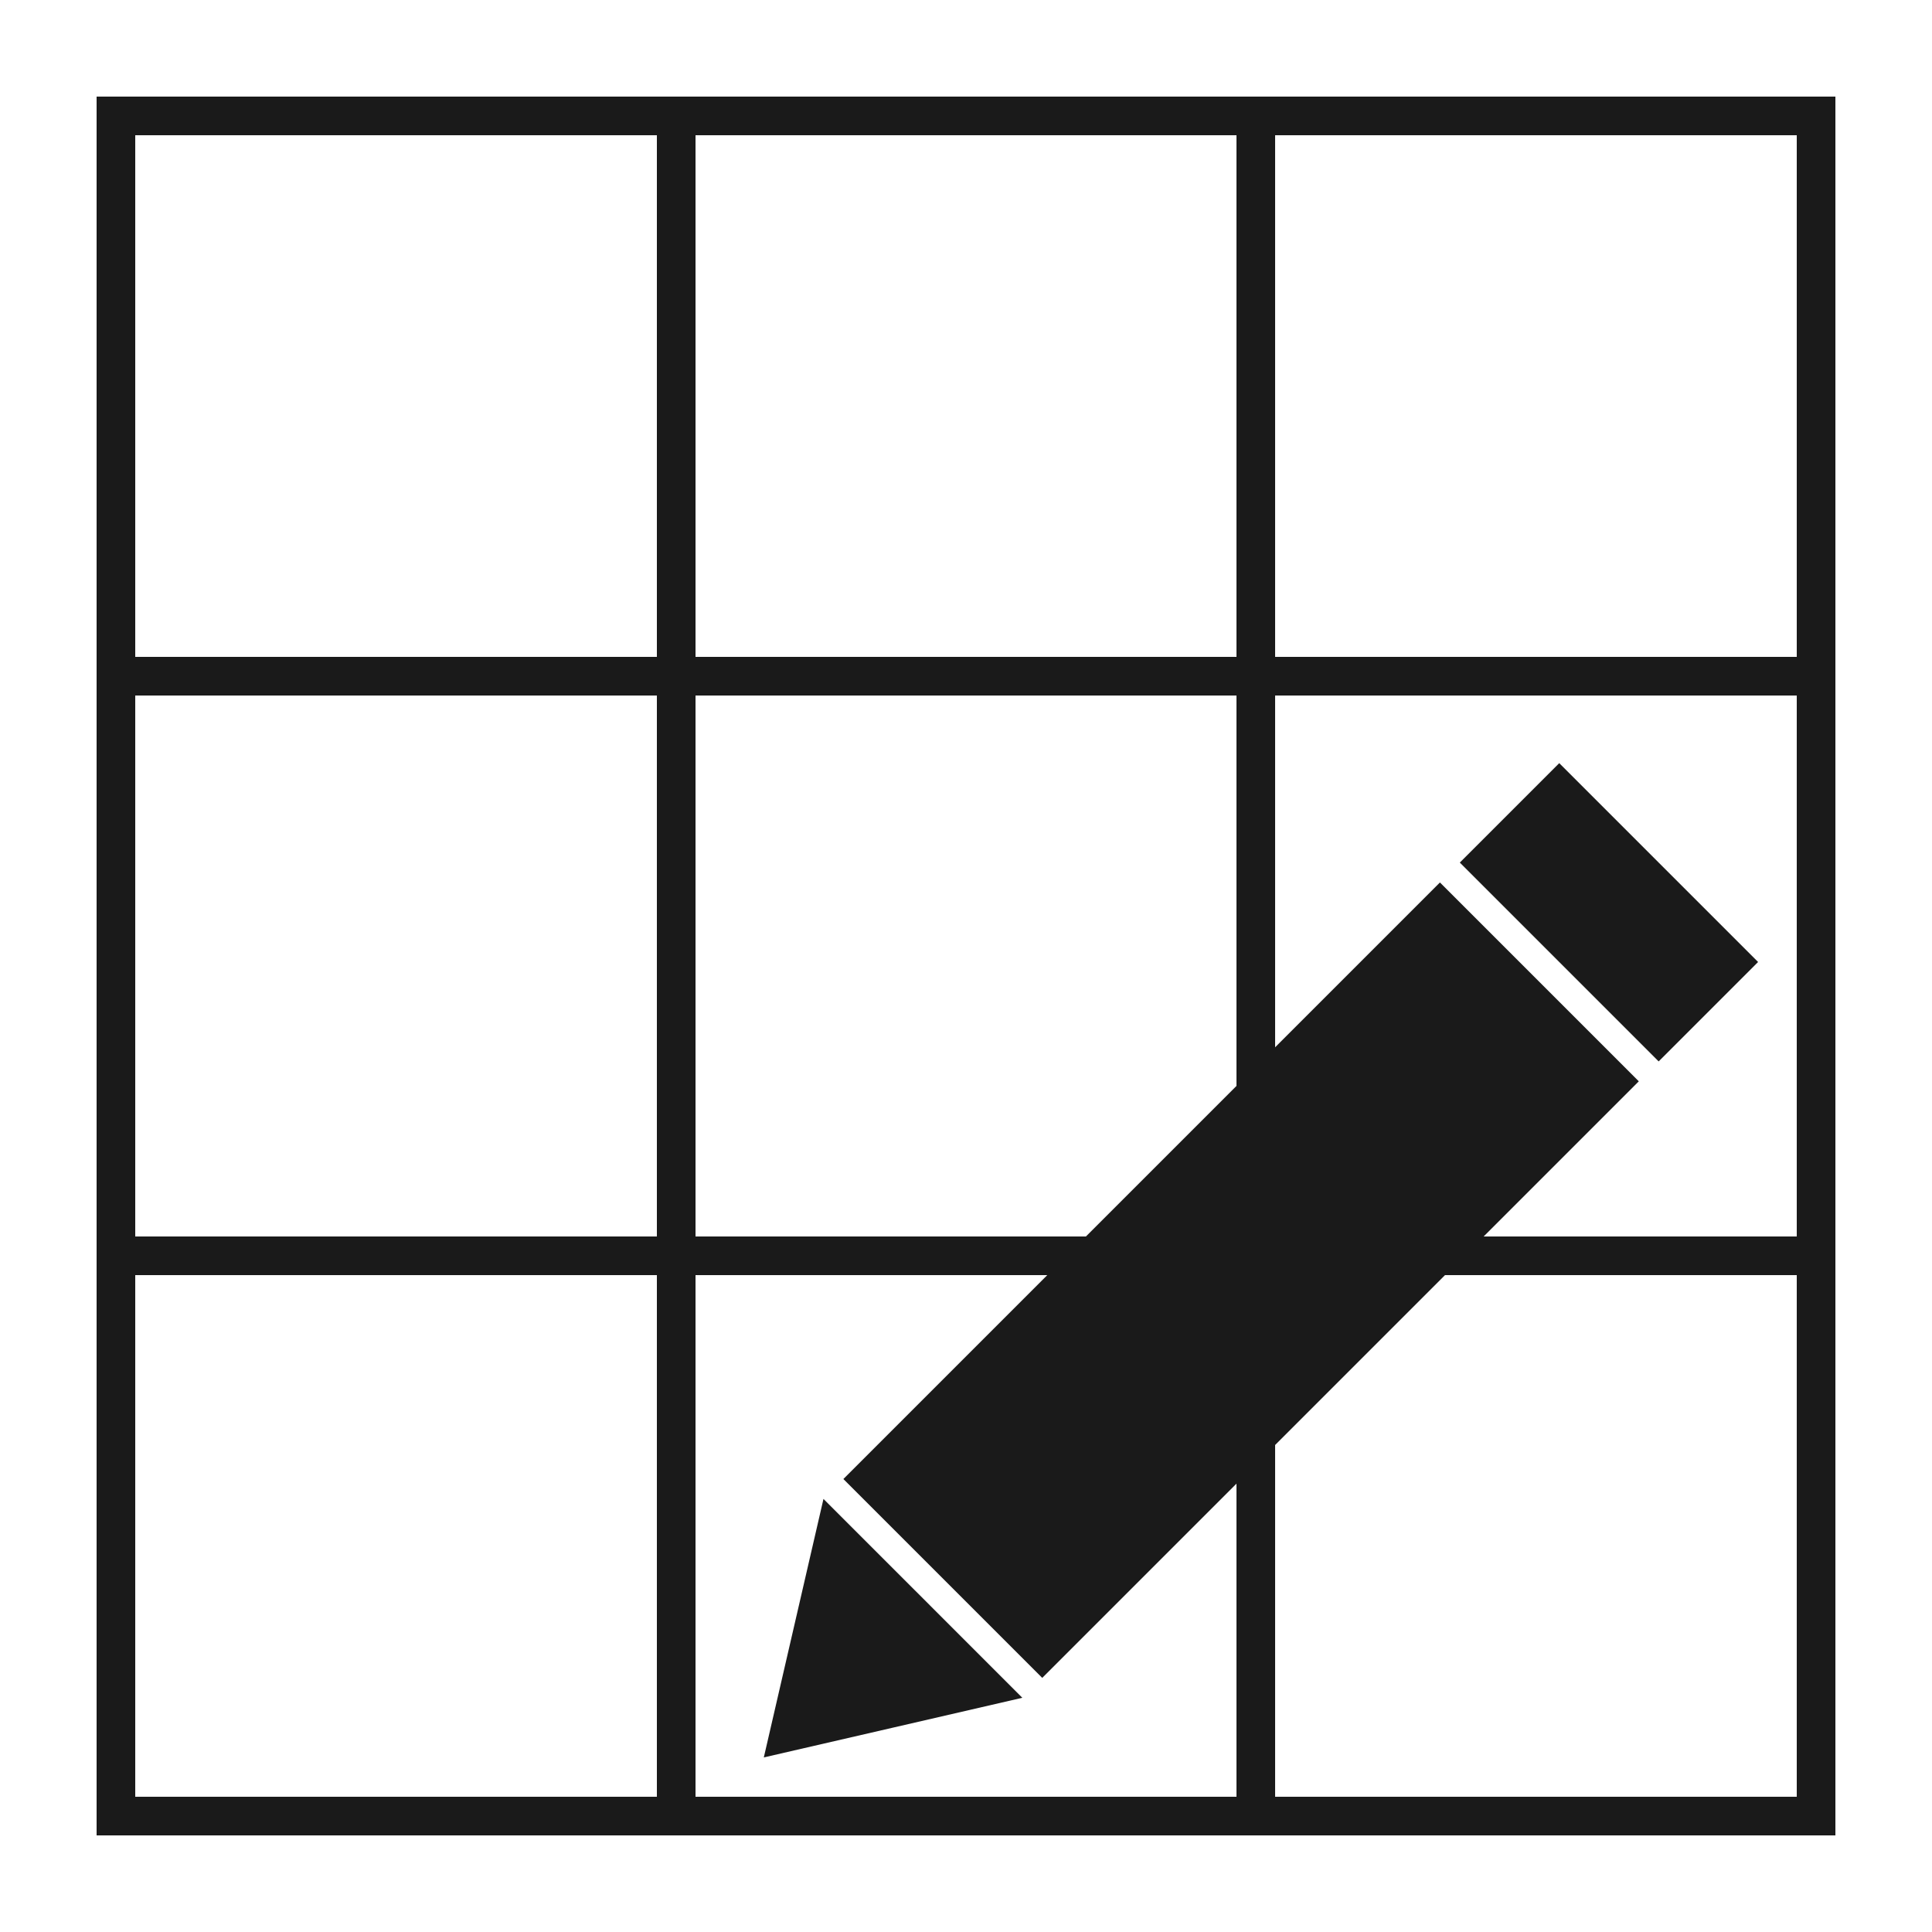
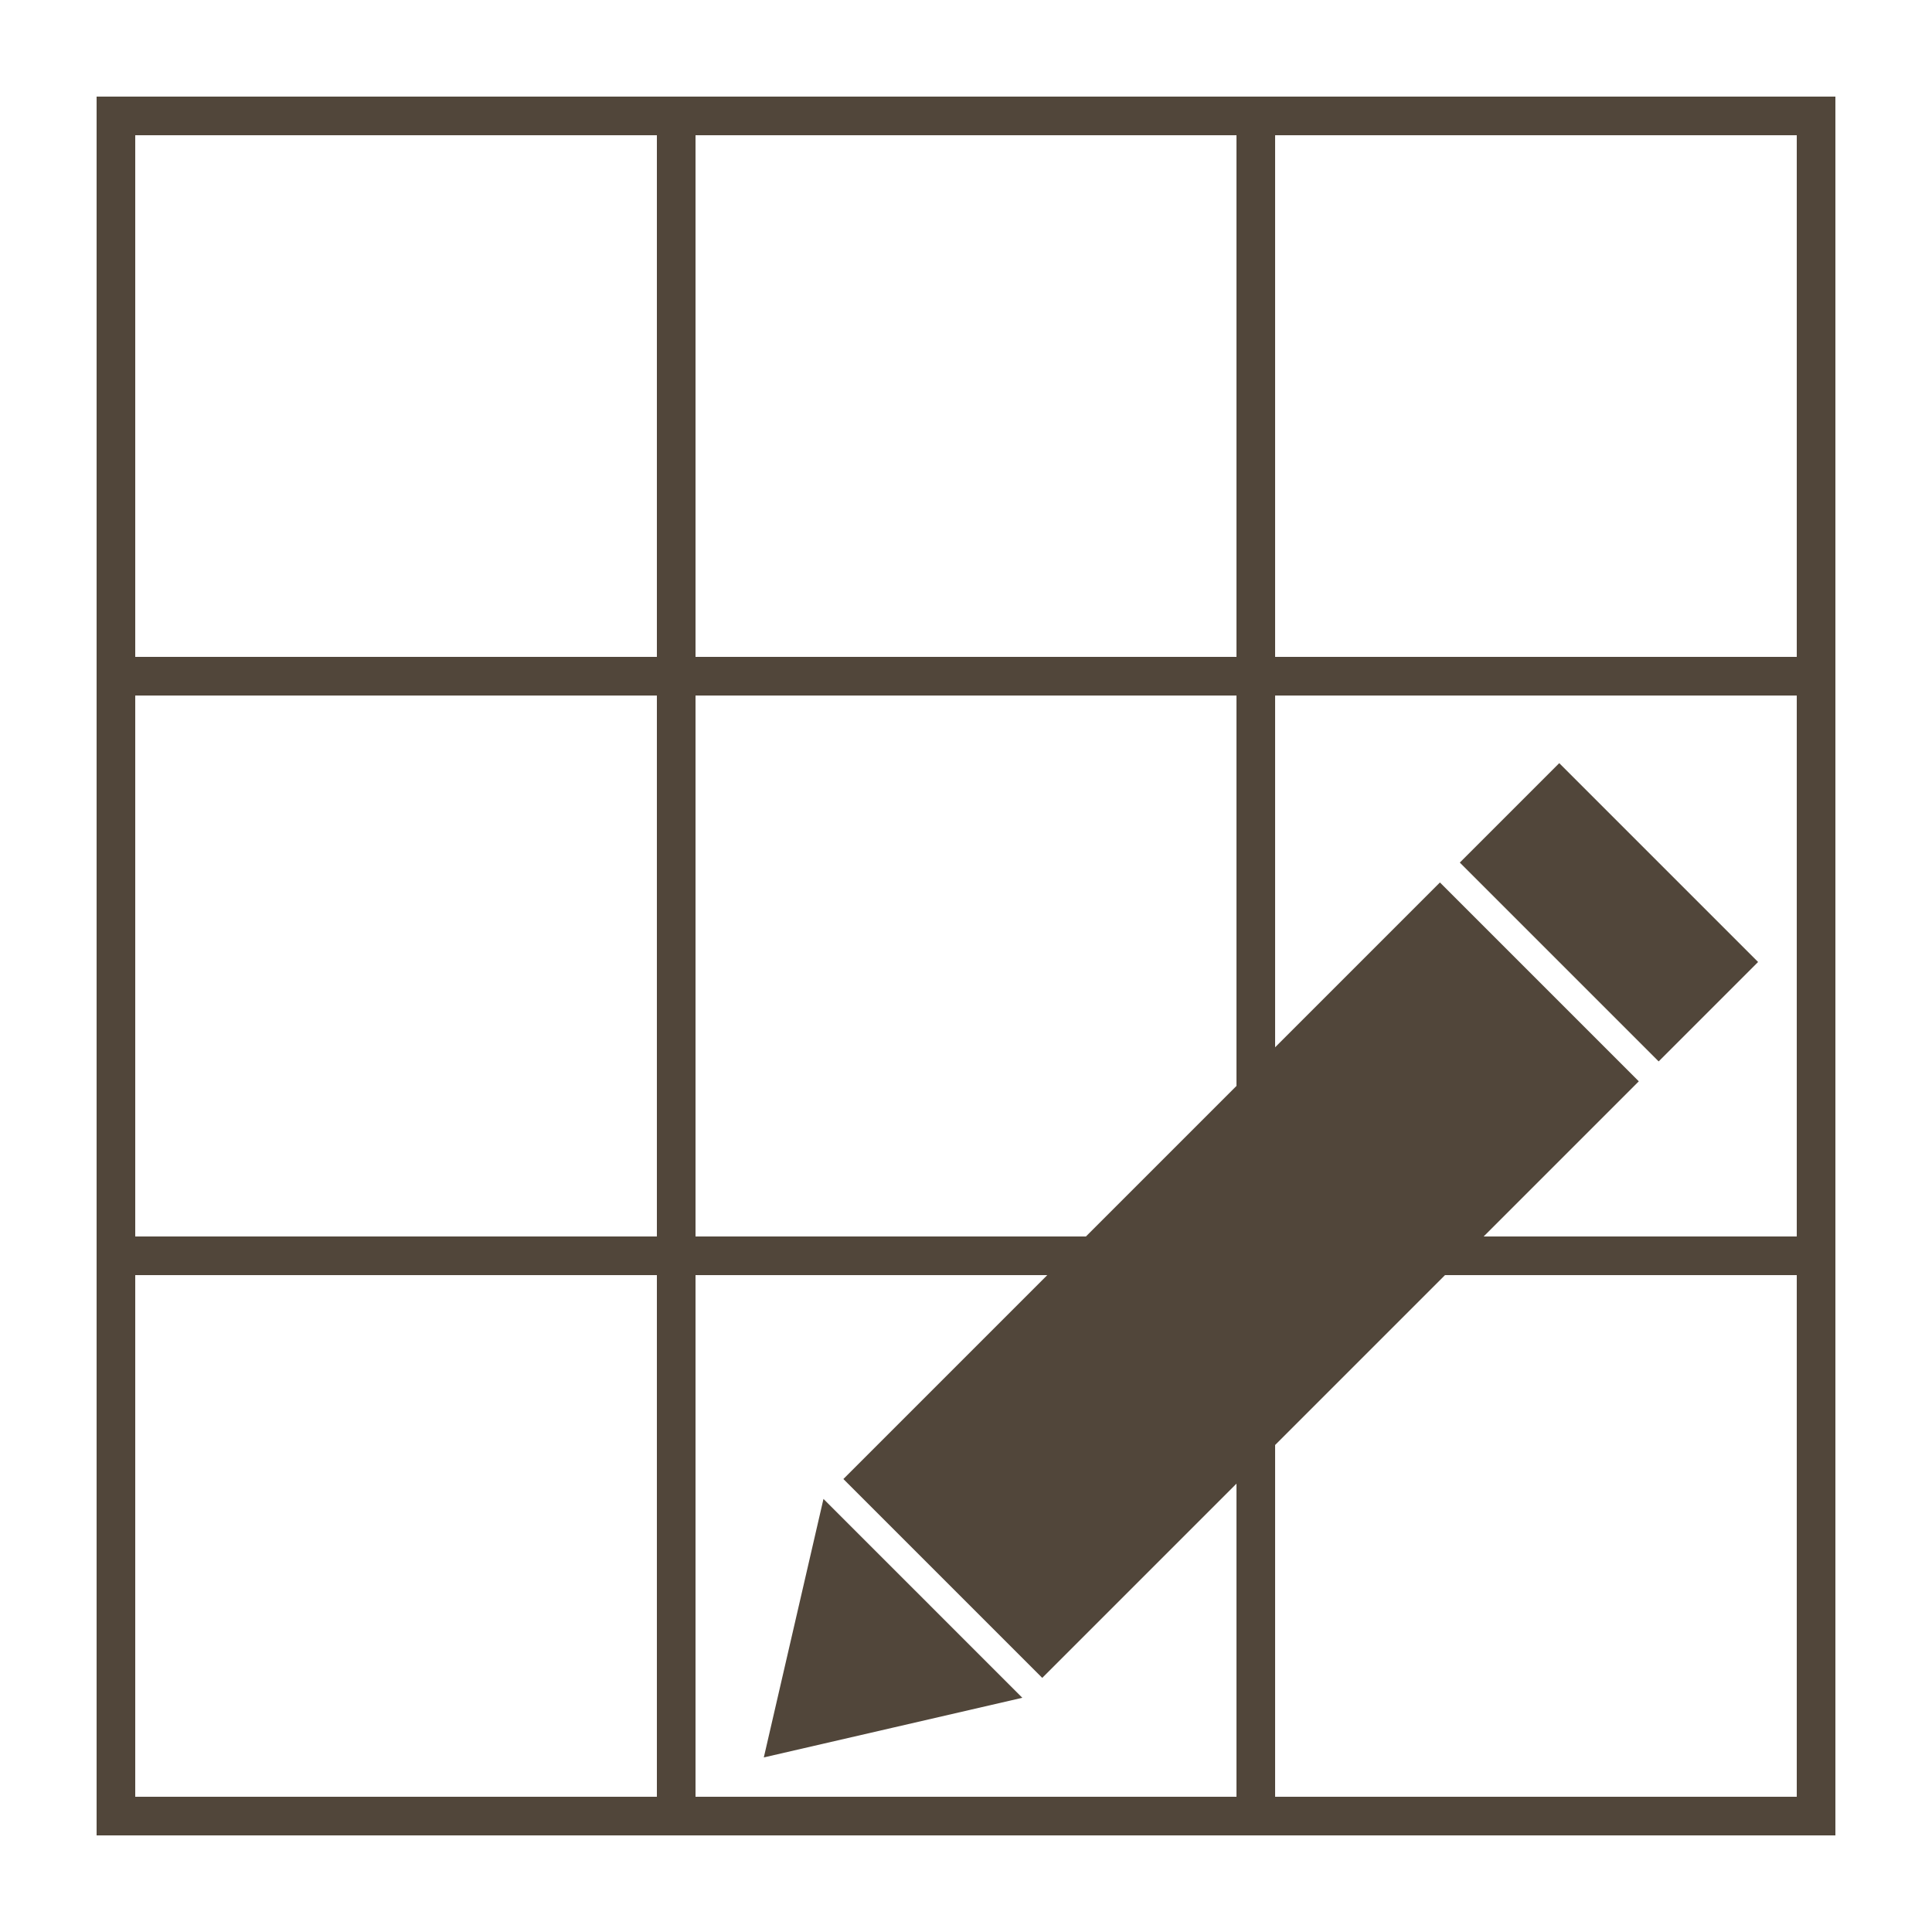
<svg xmlns="http://www.w3.org/2000/svg" height="100px" width="100px" fill="#51463a" version="1.1" x="0px" y="0px" viewBox="0 0 100 100" enable-background="new 0 0 100 100" xml:space="preserve">
  <g>
    <g>
-       <path fill="#1A1A1A" d="M66,5h-2H36h-2H5v29v2v28v2v29h29h2h28h2h29V66v-2V36v-2V5H66z M64,7v27H36V7H64z M56.207,64H36V36h28    v20.207L56.207,64z M7,7h27v27H7V7z M7,36h27v28H7V36z M7,93V66h27v27H7z M36,93V66h18.207L43.653,76.554l10.293,10.293L64,76.793    V93H36z M93,93H66V74.793L74.793,66H93V93z M93,64H76.793l8.031-8.031L74.531,45.676L66,54.207V36h27V64z M66,34V7h27v27H66z" />
-       <rect x="79.641" y="39.941" transform="matrix(0.7071 -0.7071 0.7071 0.7071 -8.9971 72.7184)" fill="#1A1A1A" width="7.278" height="14.556" />
-       <polygon fill="#1A1A1A" points="42.623,77.584 41.079,84.274 39.535,90.964 46.226,89.421 52.916,87.877 47.77,82.73   " />
+       <path fill="#51463a" d="M66,5h-2H36h-2H5v29v2v28v2v29h29h2h28h2h29V66v-2V36v-2V5H66z M64,7v27H36V7H64z M56.207,64H36V36h28    v20.207L56.207,64z M7,7h27v27H7V7z M7,36h27v28H7V36z M7,93V66h27v27H7z M36,93V66h18.207L43.653,76.554l10.293,10.293L64,76.793    V93H36z M93,93H66V74.793L74.793,66H93V93z M93,64H76.793l8.031-8.031L74.531,45.676L66,54.207V36h27V64z M66,34V7h27v27H66z" />
+       <rect x="79.641" y="39.941" transform="matrix(0.7071 -0.7071 0.7071 0.7071 -8.9971 72.7184)" fill="#51463a" width="7.278" height="14.556" />
+       <polygon fill="#51463a" points="42.623,77.584 41.079,84.274 39.535,90.964 46.226,89.421 52.916,87.877 47.77,82.73   " />
    </g>
  </g>
</svg>
